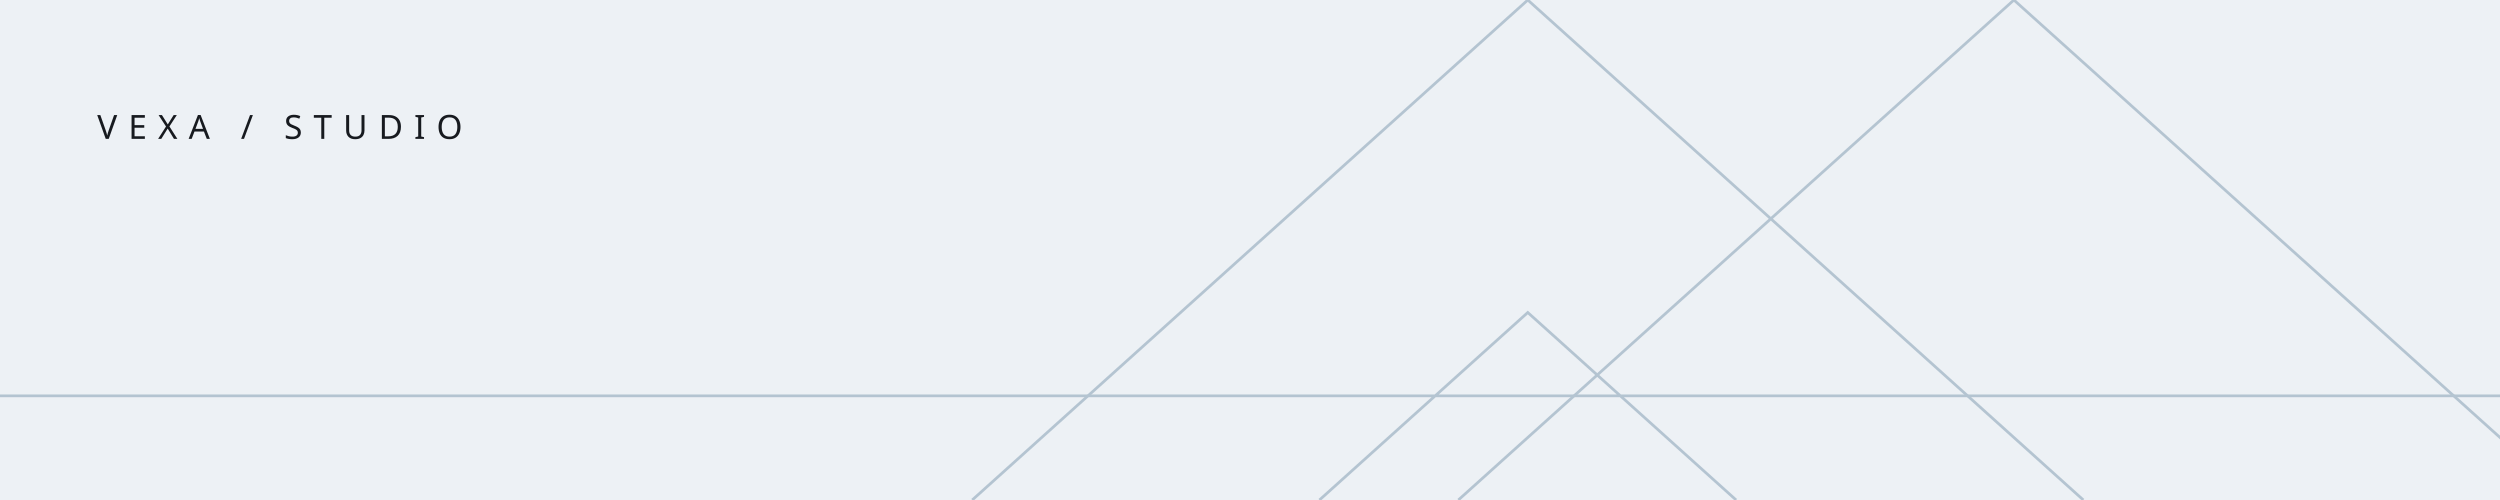
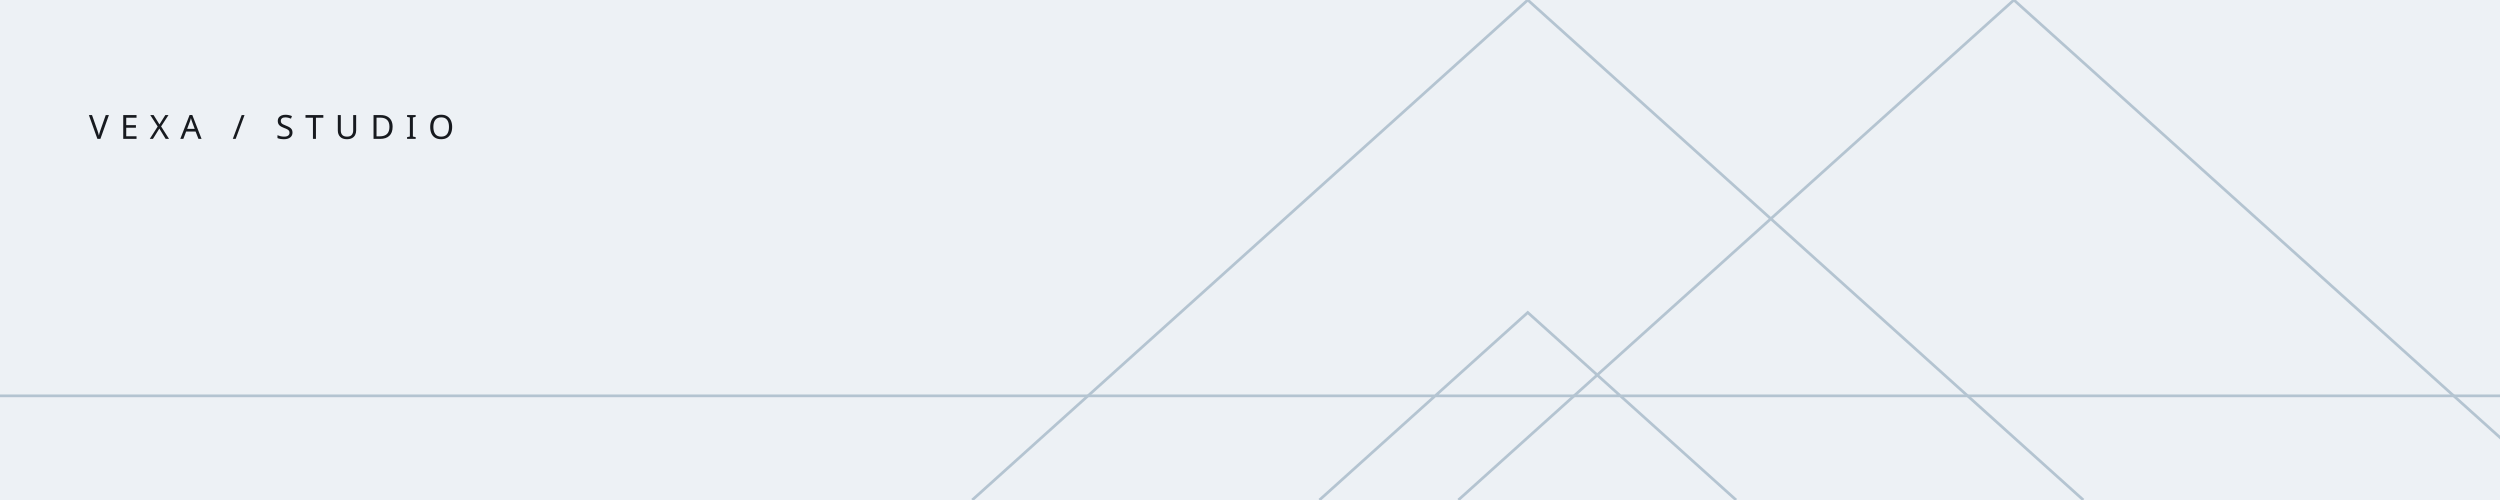
<svg xmlns="http://www.w3.org/2000/svg" width="1800" height="360" viewBox="0 0 1800 360">
  <rect width="1800" height="360" fill="#edf1f5" />
  <g fill="none" stroke="#7b97ad" stroke-width="2" opacity=".5">
    <path d="M700 360 1100 0 1500 360M1050 360 1450 0 1850 360" />
    <path d="M950 360 1100 225 1250 360M0 285H1800" />
  </g>
-   <text x="70" y="100" font-family="sans-serif" font-size="24" letter-spacing="8" fill="#171a1f">VEXA / STUDIO</text>
+   <text x="64" y="100" font-family="sans-serif" font-size="24" letter-spacing="8" fill="#171a1f">VEXA / STUDIO</text>
</svg>
